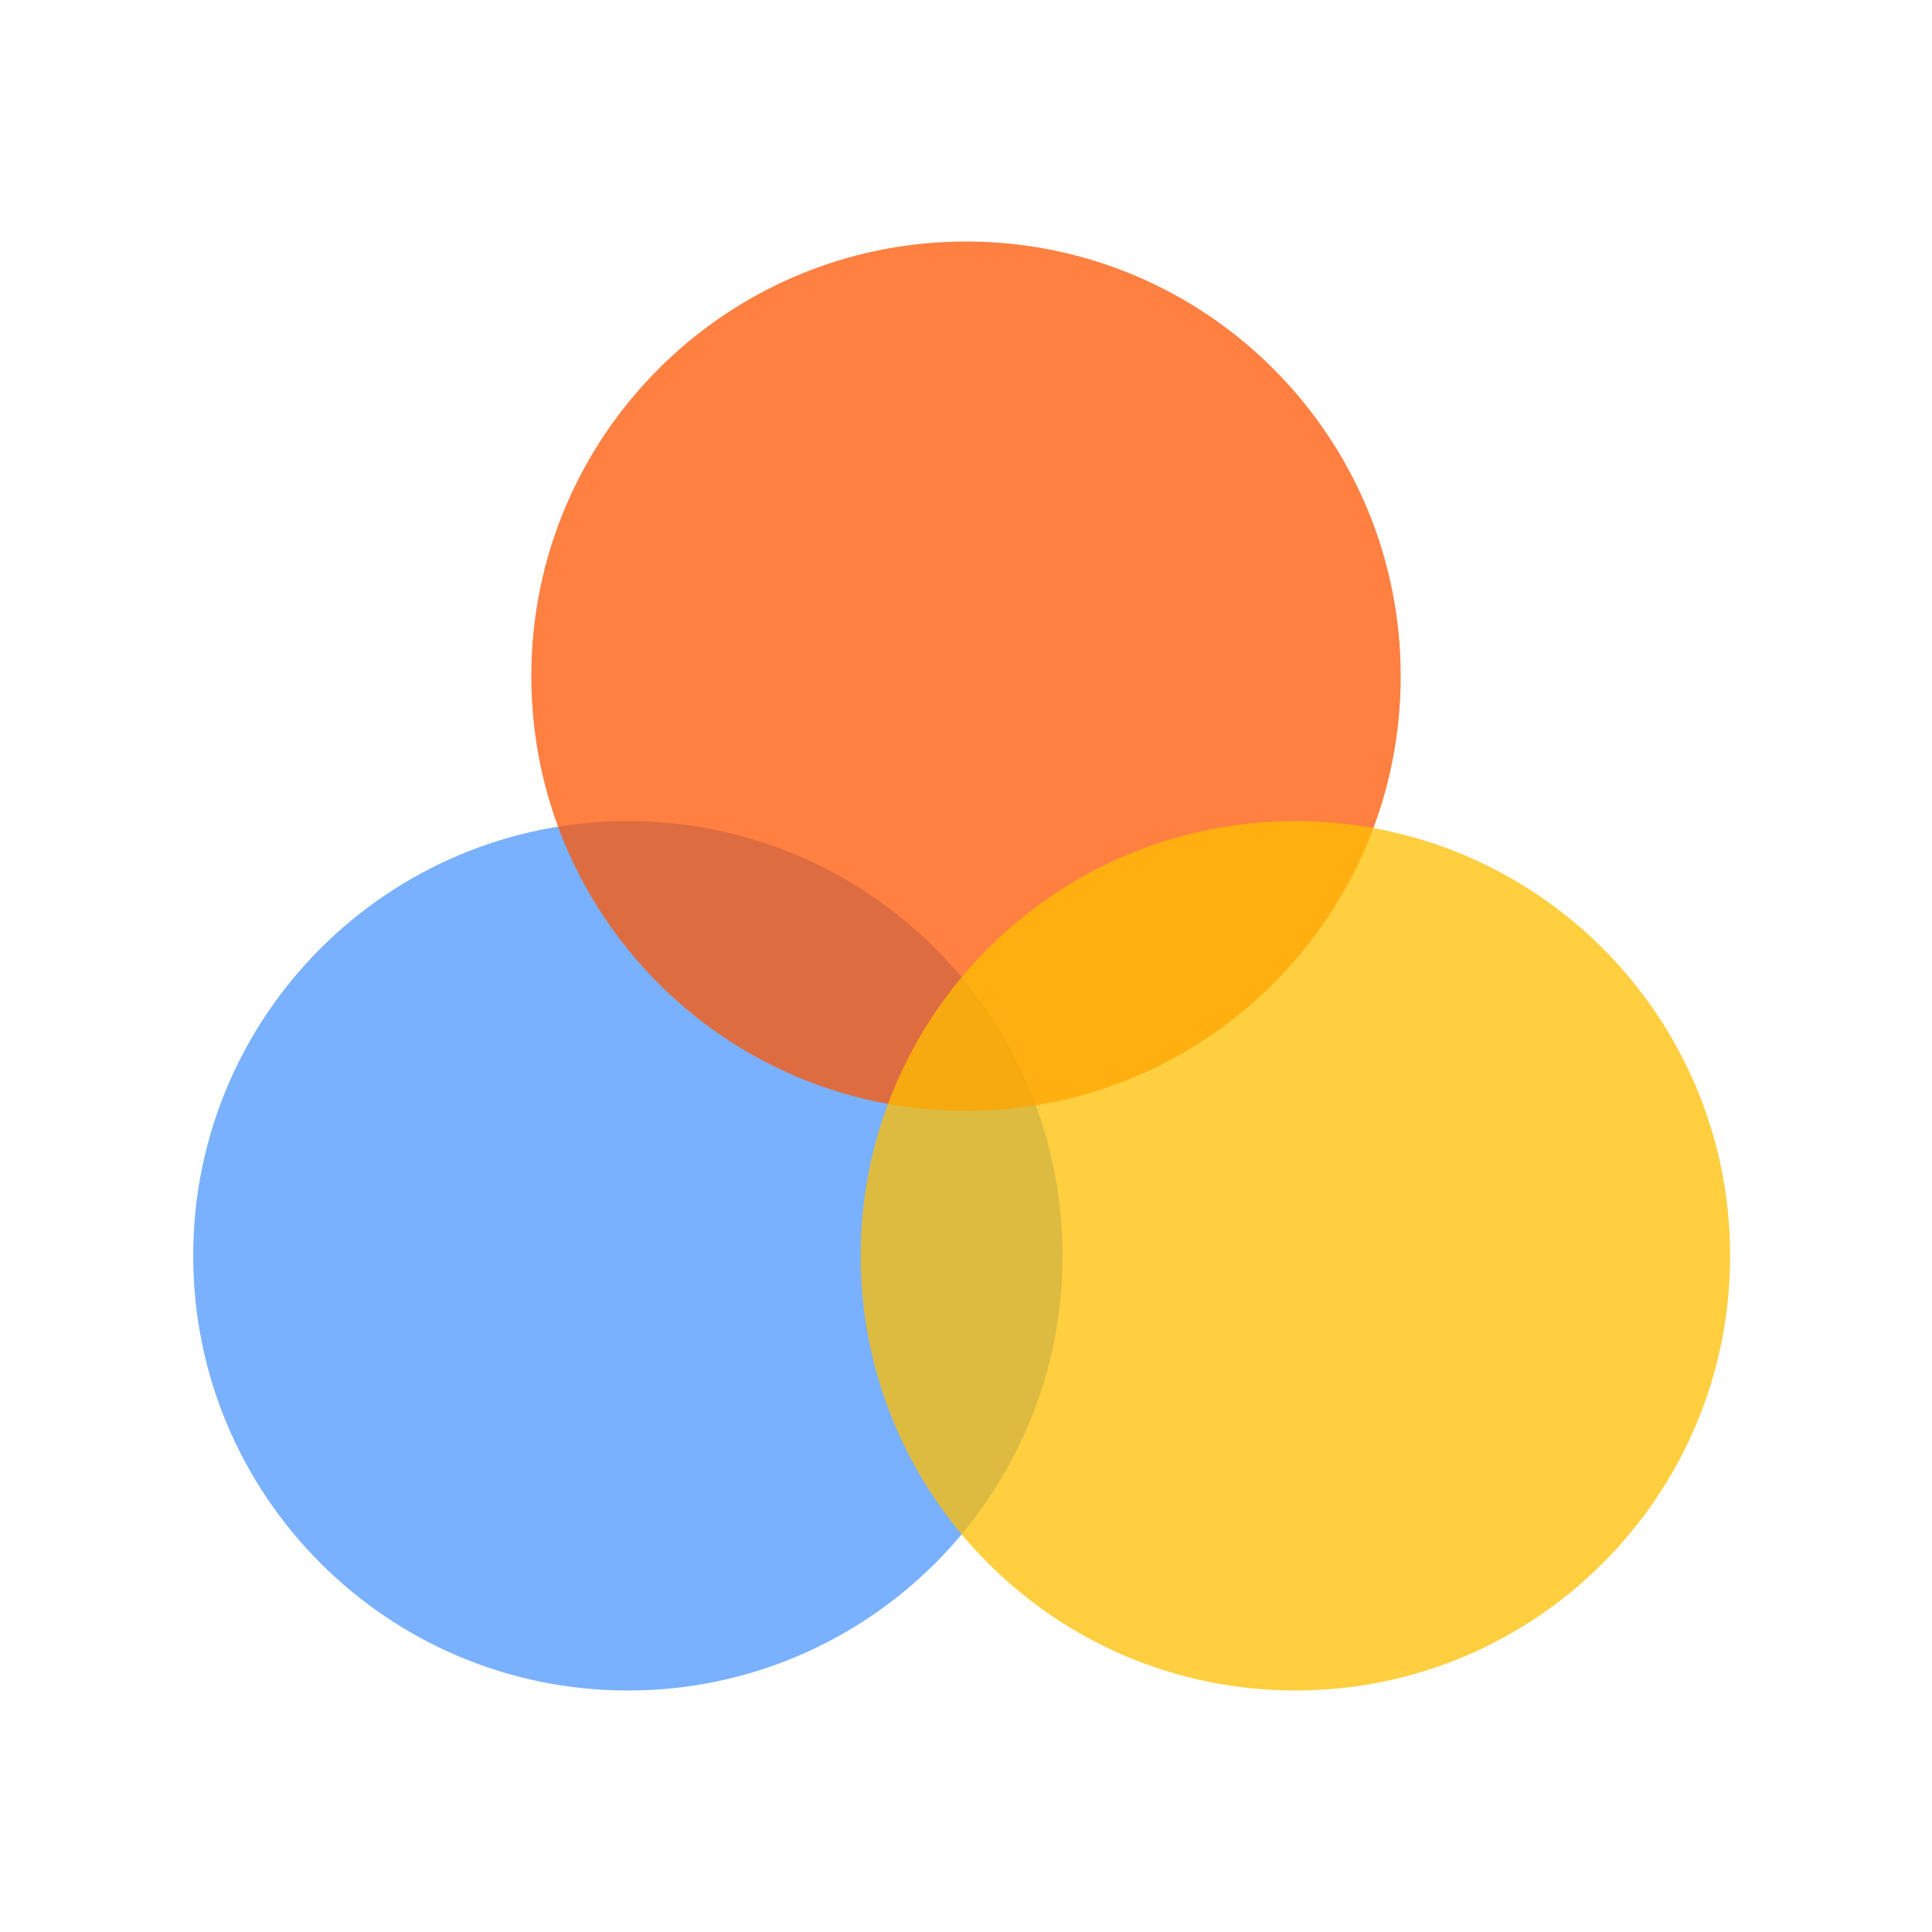
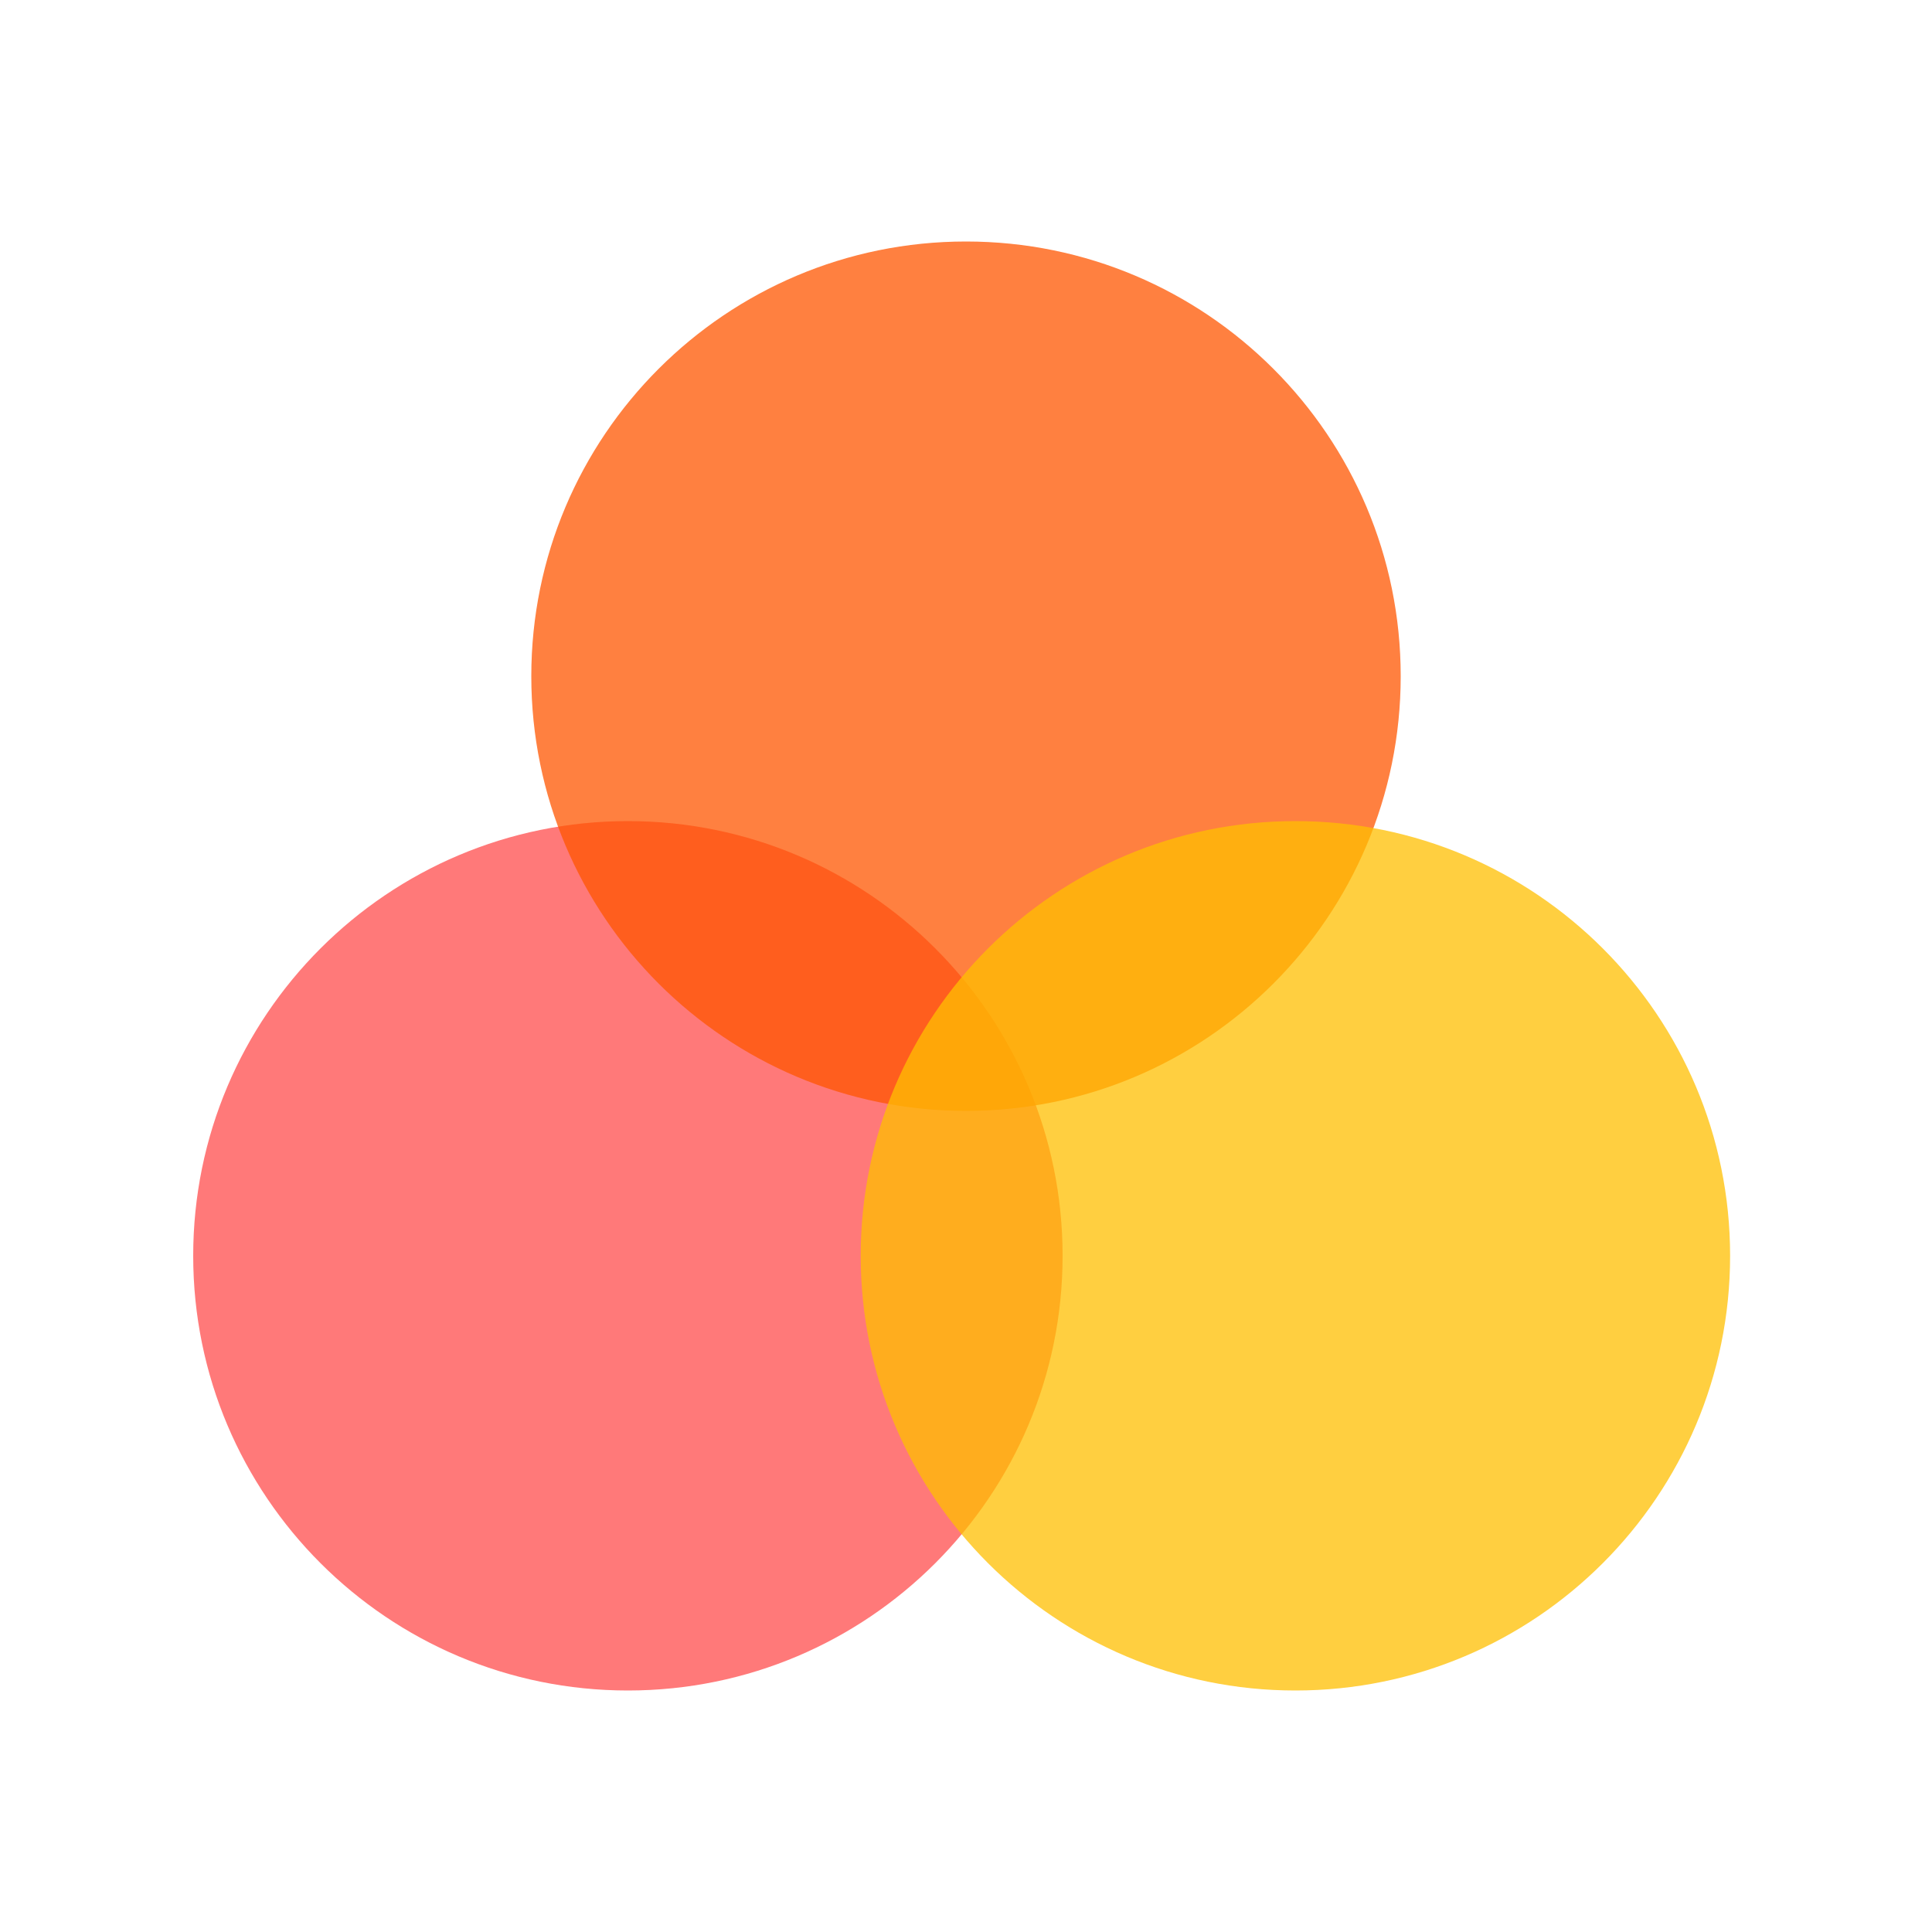
<svg xmlns="http://www.w3.org/2000/svg" width="20px" height="20px" viewBox="0 0 20 20" version="1.1">
  <defs />
  <g id="Page-1" stroke="none" stroke-width="1" fill="none" fill-rule="evenodd" fill-opacity="0.75">
    <g id="mixed-fill">
      <g id="mixed-fill-icon" transform="translate(2, 2.5)">
-         <circle id="blue" fill="#4C97FF" cx="4.5" cy="10.5" r="4.5" />
+         <circle id="blue" fill="#FF4C4C" cx="4.5" cy="10.5" r="4.5" />
        <circle id="red" fill="#FF5500" cx="8" cy="4.5" r="4.5" />
        <circle id="yellow" fill="#FFBF00" cx="11.41" cy="10.5" r="4.5" />
      </g>
    </g>
  </g>
</svg>
